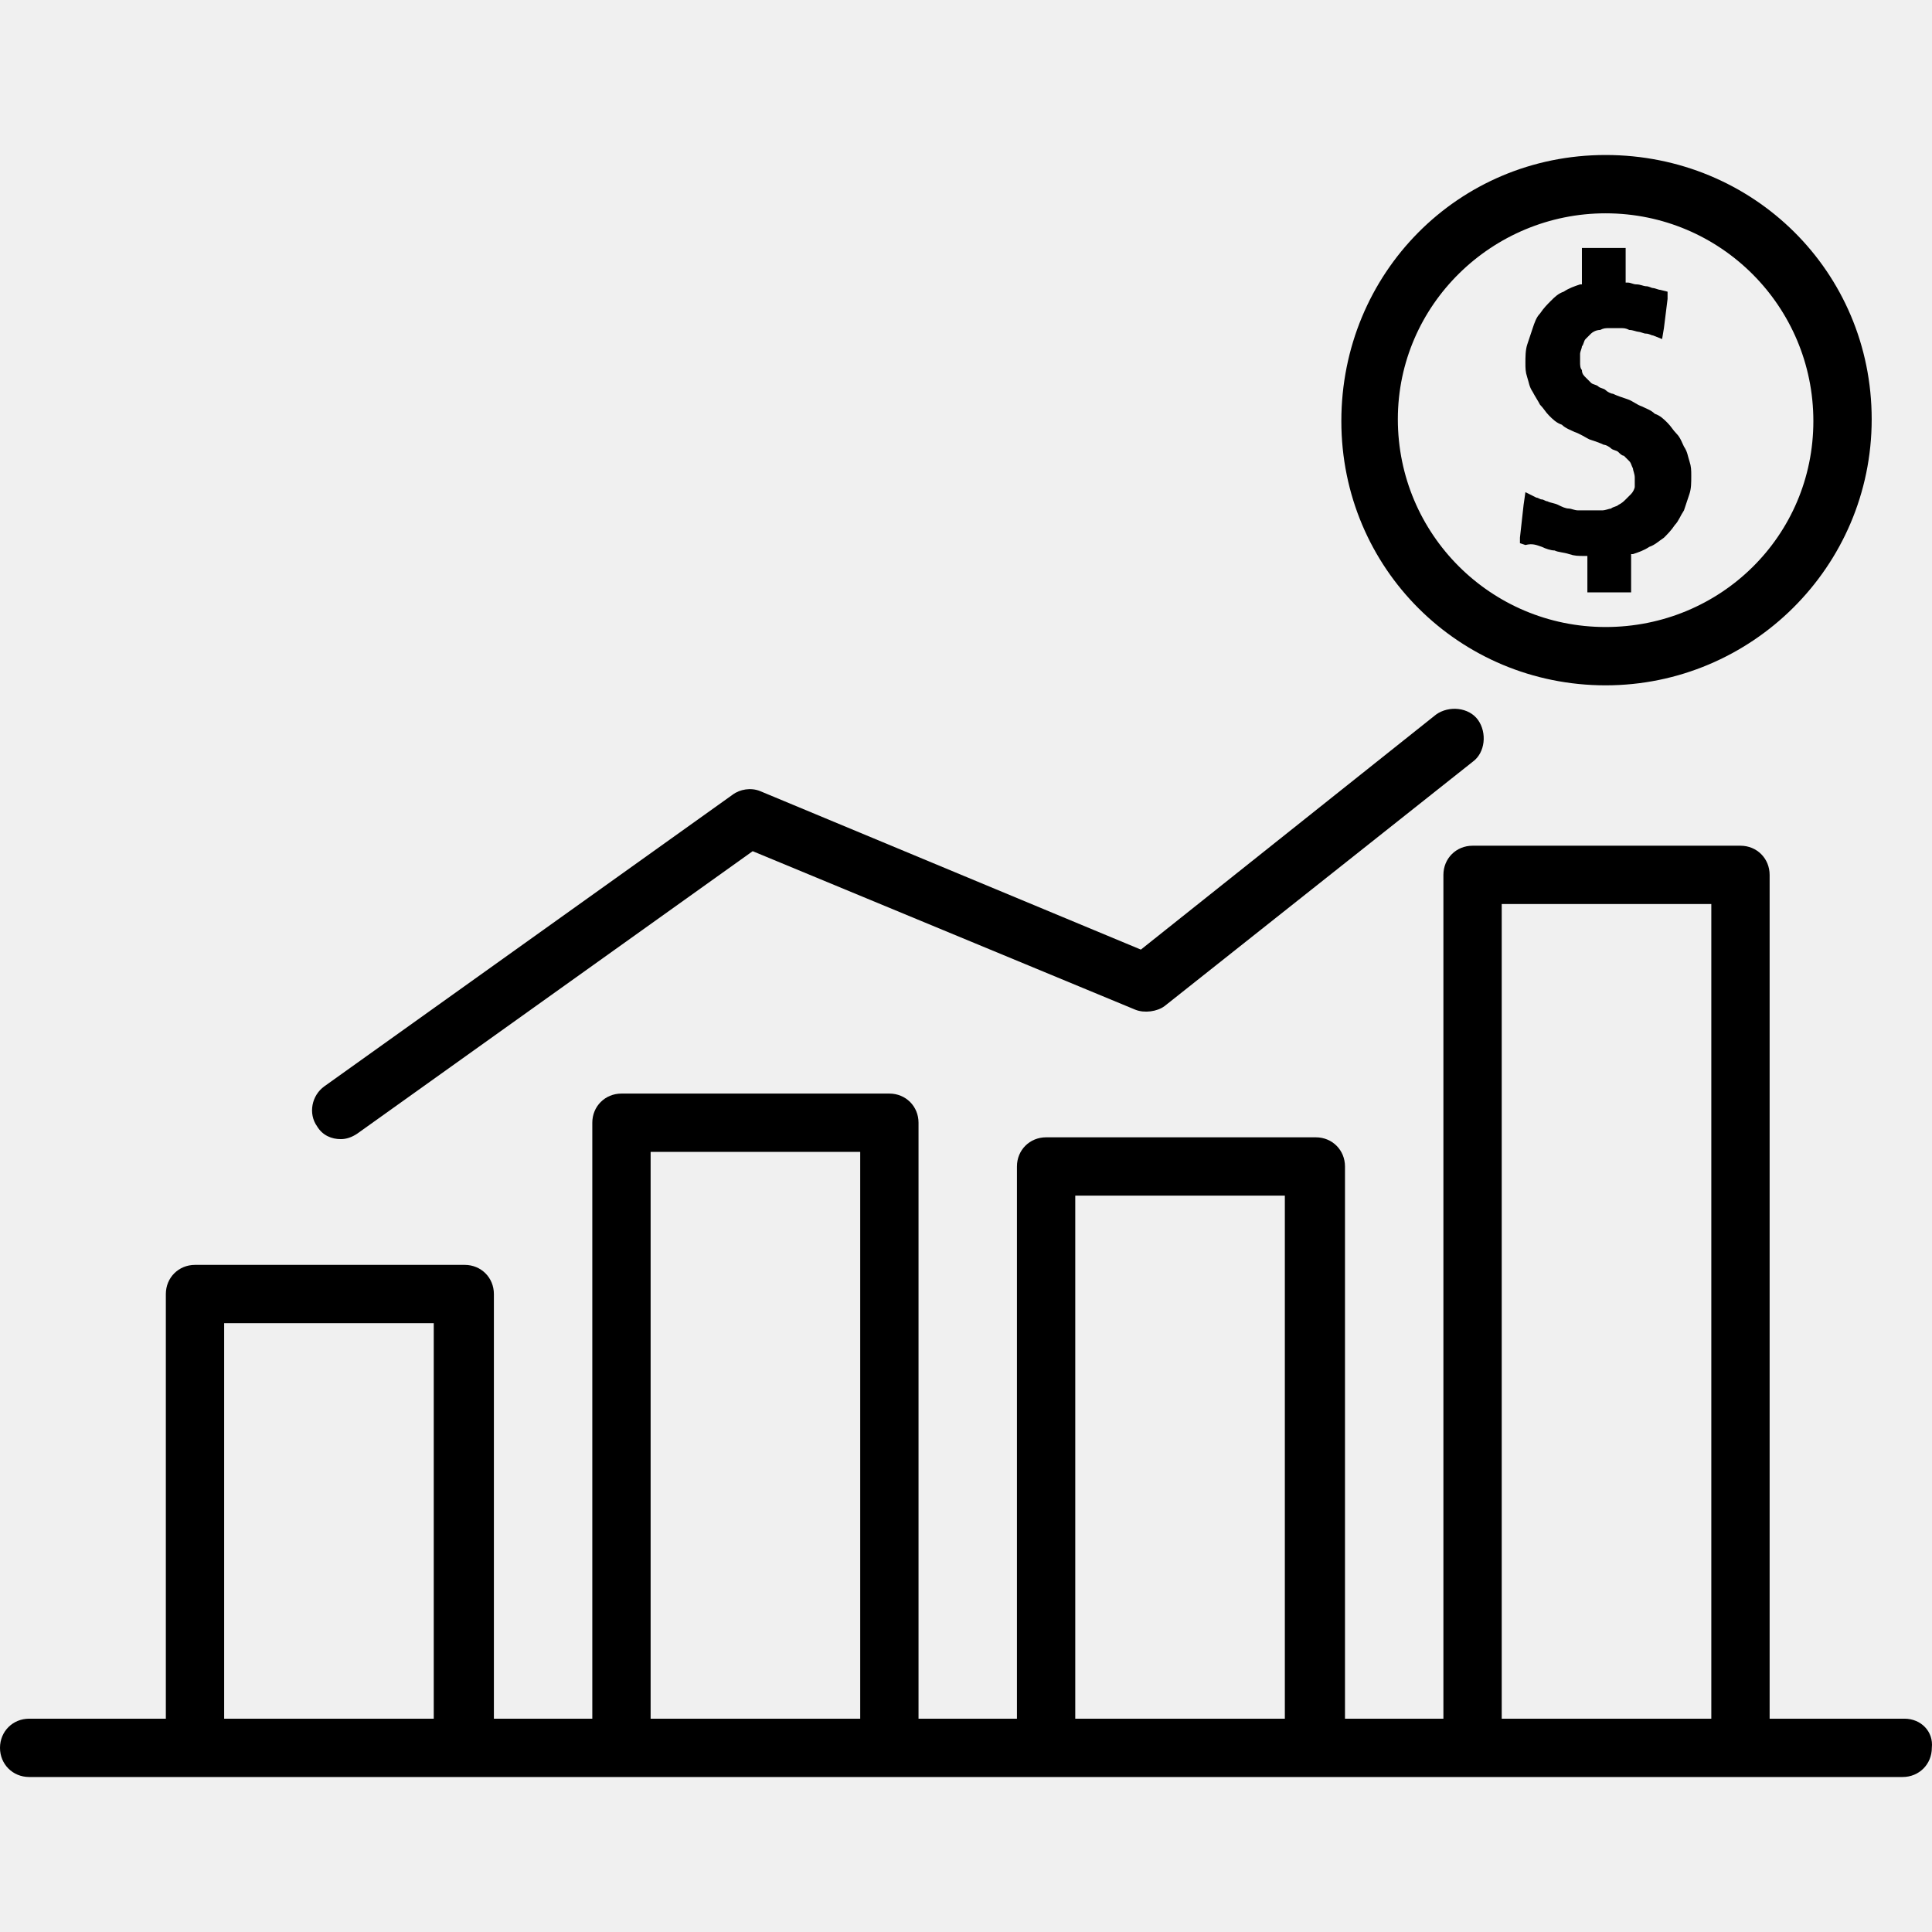
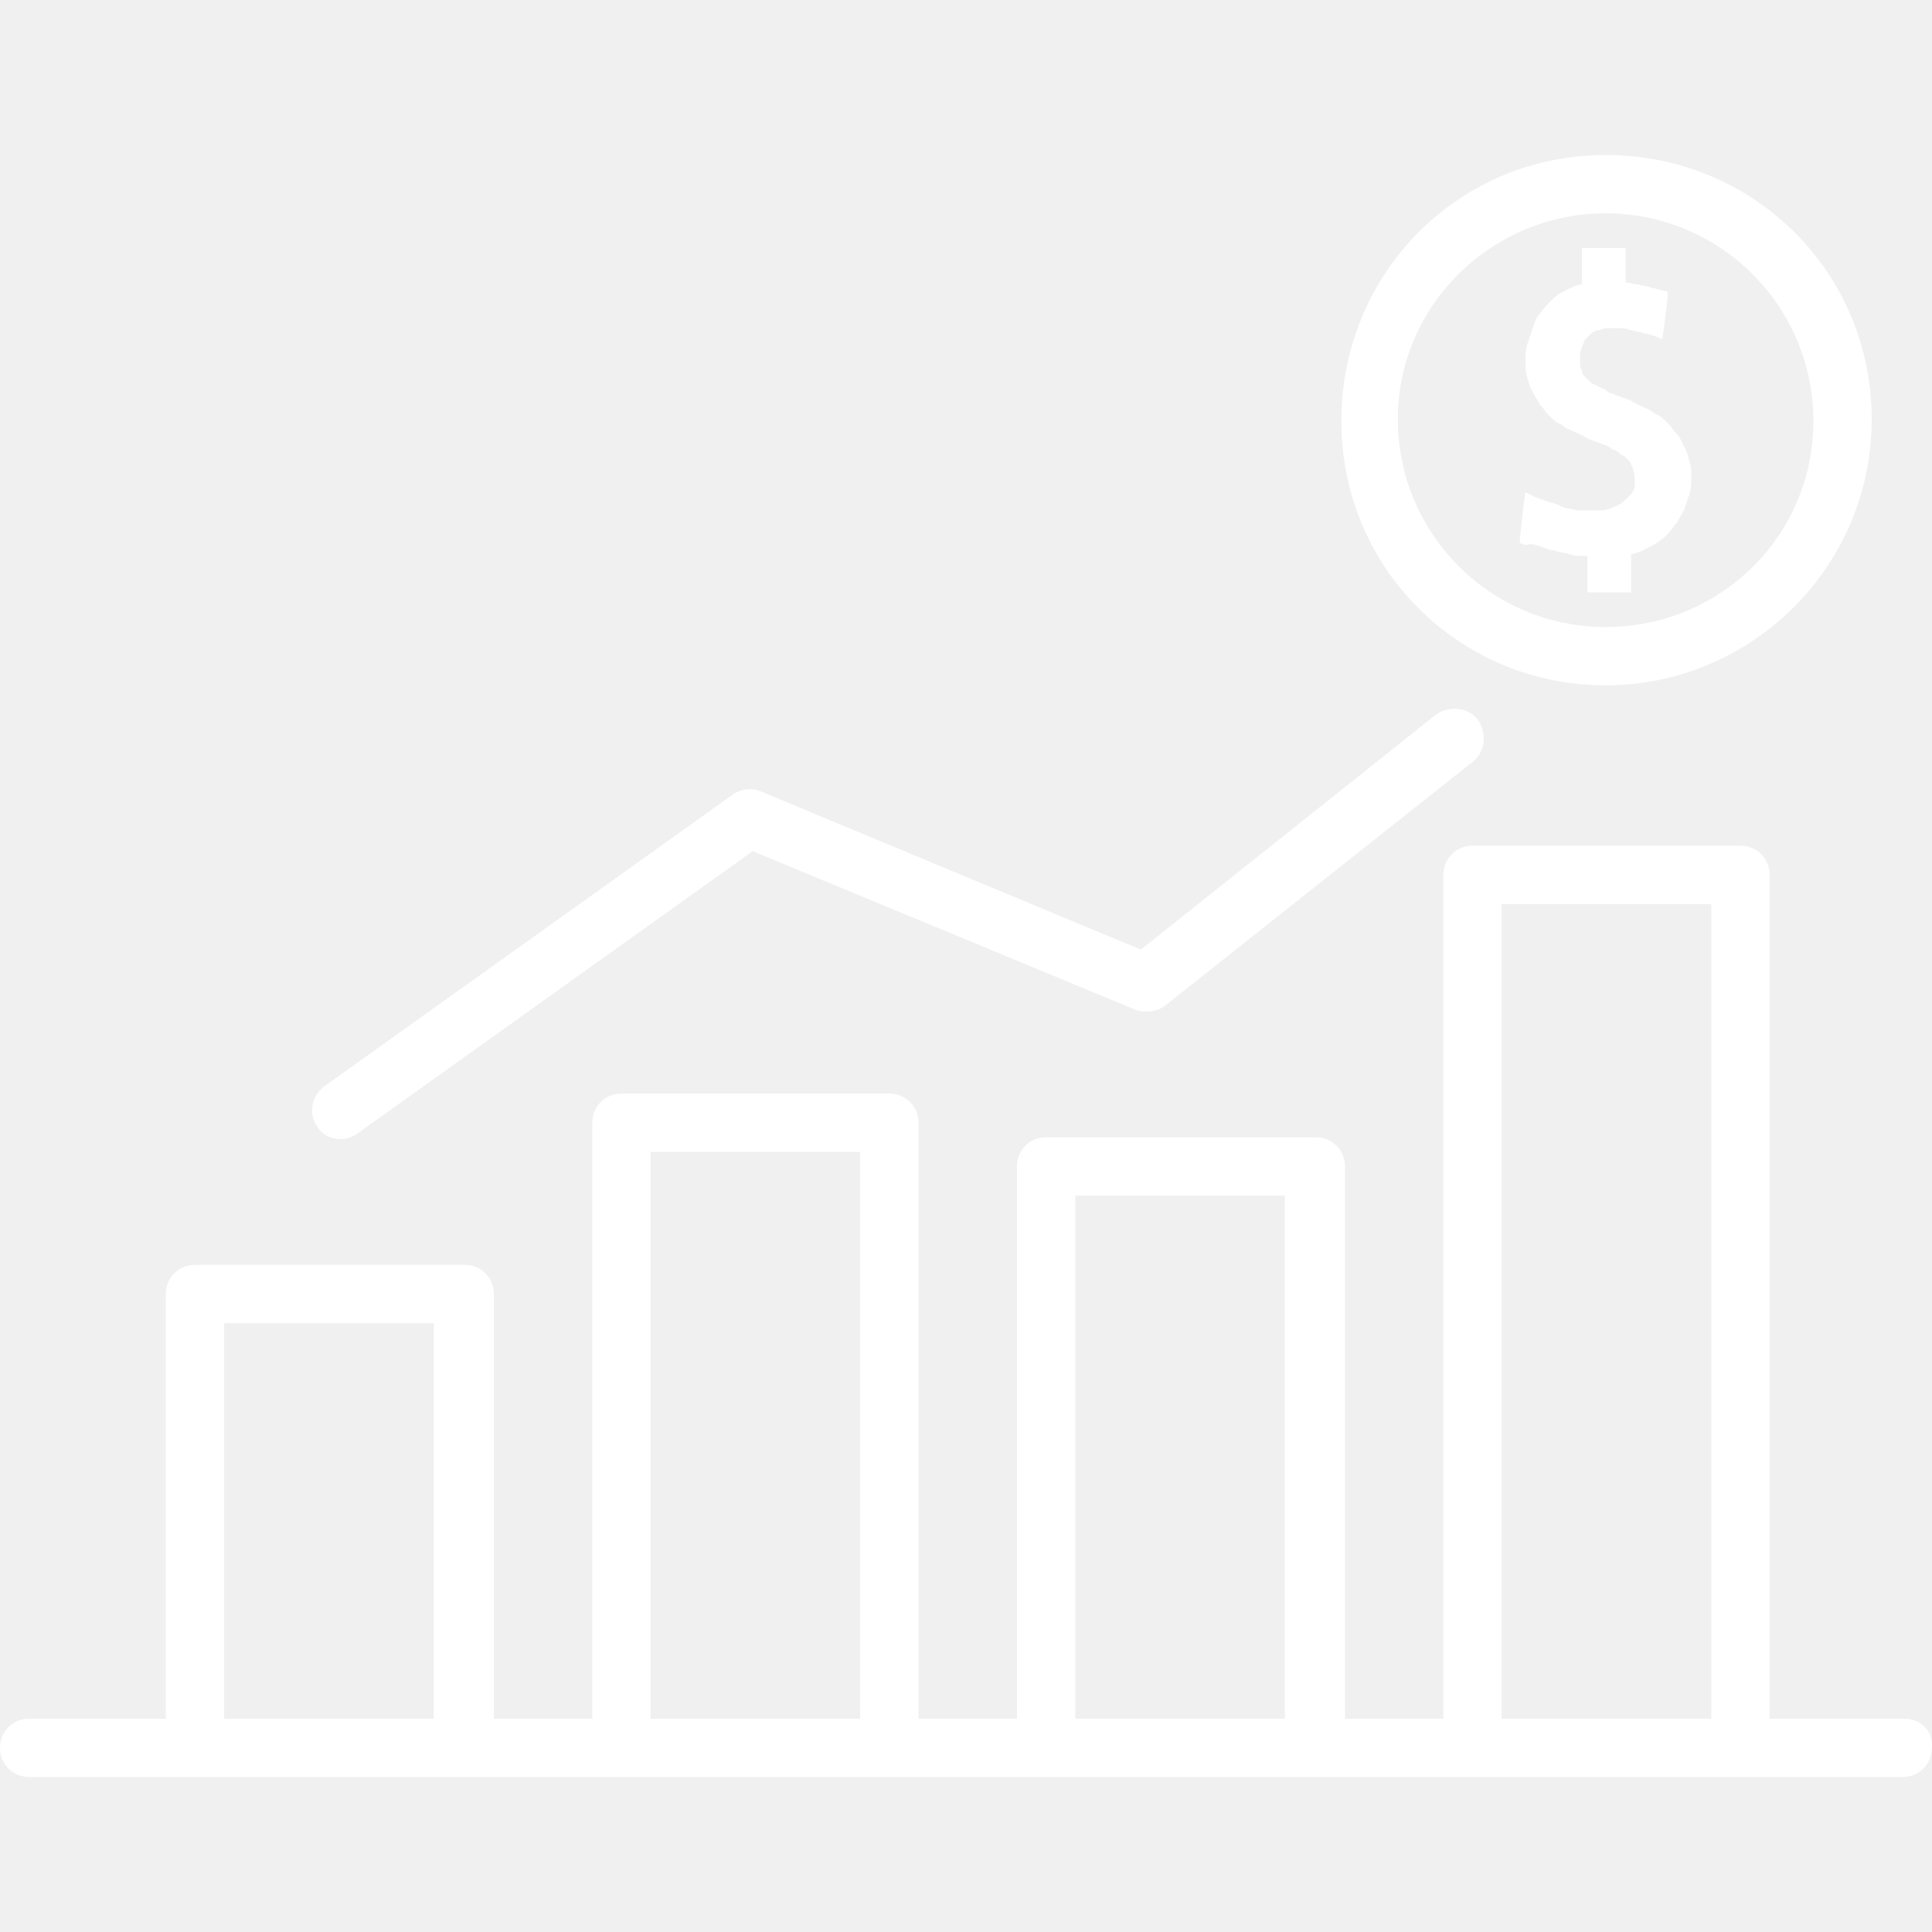
- <svg xmlns="http://www.w3.org/2000/svg" version="1.1" id="Capa_1" x="0px" y="0px" viewBox="0 0 424.038 424.038" style="enable-background:new 0 0 424.038 424.038;" xml:space="preserve">
+ <svg xmlns="http://www.w3.org/2000/svg" version="1.1" id="Capa_1" x="0px" y="0px" viewBox="0 0 424.038 424.038" fill="white" style="enable-background:new 0 0 424.038 424.038;" xml:space="preserve">
  <g>
    <g>
      <path d="M352.4,34.019c-32.4,0-58,26-58,58.4c0,32.4,26,58,58,58s58.4-26,58.4-58.4C410.8,59.619,384.8,34.019,352.4,34.019z     M352.4,137.619c-25.2,0-45.6-20.4-45.6-45.6s20.8-45.2,45.6-45.2c25.2,0,45.6,20.4,45.6,45.6    C398,117.619,377.6,137.619,352.4,137.619z" />
    </g>
  </g>
  <g>
    <g>
      <path d="M370.8,101.219c-0.4-1.2-0.4-2-1.2-3.2c-0.4-0.8-0.8-2-1.6-2.8c-0.8-0.8-1.2-1.6-2-2.4s-1.6-1.6-2.8-2    c-0.8-0.8-2-1.2-2.8-1.6c-1.2-0.4-2-1.2-3.2-1.6c-1.2-0.4-2.4-0.8-3.2-1.2c-0.4,0-1.2-0.4-1.6-0.8c-0.4-0.4-1.2-0.4-1.6-0.8    c-0.4-0.4-1.2-0.4-1.6-0.8c-0.4-0.4-0.8-0.8-1.2-1.2c-0.4-0.4-0.8-0.8-0.8-1.6c-0.4-0.4-0.4-1.2-0.4-1.6c0-0.8,0-1.2,0-2    c0-0.4,0.4-1.2,0.4-1.6c0.4-0.4,0.4-1.2,0.8-1.6c0.4-0.4,0.8-0.8,1.2-1.2c0.4-0.4,1.2-0.8,2-0.8c0.8-0.4,1.2-0.4,2-0.4    c0.4,0,0.8,0,1.2,0s0.8,0,1.2,0c0.8,0,1.2,0,2,0.4c0.8,0,1.6,0.4,2,0.4c0.4,0,1.2,0.4,1.6,0.4c0.8,0,1.2,0.4,1.6,0.4l2,0.8    l0.4-2.4l0.8-6.4v-1.6l-1.6-0.4c-0.4,0-1.2-0.4-1.6-0.4c-0.4,0-0.8-0.4-1.6-0.4c-0.4,0-1.2-0.4-2-0.4s-1.2-0.4-2-0.4h-0.4v-5.6v-2    h-2h-5.6h-2v2v6h-0.4c-1.2,0.4-2.4,0.8-3.6,1.6c-1.2,0.4-2,1.2-2.8,2s-1.6,1.6-2.4,2.8c-0.8,0.8-1.2,2-1.6,3.2    c-0.4,1.2-0.8,2.4-1.2,3.6c-0.4,1.2-0.4,2.8-0.4,4s0,2,0.4,3.2c0.4,1.2,0.4,2,1.2,3.2c0.4,0.8,1.2,2,1.6,2.8    c0.8,0.8,1.2,1.6,2,2.4c0.8,0.8,1.6,1.6,2.8,2c0.8,0.8,2,1.2,2.8,1.6c1.2,0.4,2.4,1.2,3.2,1.6c1.2,0.4,2.4,0.8,3.2,1.2    c0.4,0,1.2,0.4,1.6,0.8c0.4,0.4,1.2,0.4,1.6,0.8c0.4,0.4,0.8,0.8,1.2,0.8c0.4,0.4,0.8,0.8,1.2,1.2c0.4,0.4,0.4,0.8,0.8,1.6    c0,0.4,0.4,1.2,0.4,2s0,1.2,0,2c0,0.4-0.4,1.2-0.8,1.6c-0.4,0.4-0.8,0.8-1.2,1.2c-0.4,0.4-0.8,0.8-1.6,1.2    c-0.4,0.4-1.2,0.4-1.6,0.8c-0.4,0-1.2,0.4-2,0.4c-0.4,0-0.8,0-1.6,0c-0.4,0-1.2,0-1.6,0c-0.8,0-1.6,0-2,0c-0.8,0-1.6-0.4-2-0.4    c-0.8,0-1.6-0.4-2.4-0.8c-0.8-0.4-1.6-0.4-2.4-0.8c-0.4,0-0.8-0.4-1.2-0.4c-0.4,0-0.8-0.4-1.2-0.4l-2.4-1.2l-0.4,2.8l-0.8,7.2v1.2    l1.2,0.4c1.6-0.4,2.4,0,3.6,0.4c0.8,0.4,2,0.8,2.8,0.8c0.8,0.4,2,0.4,3.2,0.8c1.2,0.4,2,0.4,3.2,0.4h0.8v6v2h2h5.6h2v-2v-6.4h0.4    c1.2-0.4,2.4-0.8,3.6-1.6c1.2-0.4,2-1.2,3.2-2c0.8-0.8,1.6-1.6,2.4-2.8c0.8-0.8,1.2-2,2-3.2c0.4-1.2,0.8-2.4,1.2-3.6    c0.4-1.2,0.4-2.4,0.4-4C371.2,103.219,371.2,102.419,370.8,101.219z" />
    </g>
  </g>
  <g>
    <g>
      <path d="M324.4,158.019c-2-2.8-6.4-3.2-9.2-1.2l-64.8,51.6l-83.6-34.8c-2-0.8-4.4-0.4-6,0.8l-89.6,64c-2.8,2-3.6,6-1.6,8.8    c1.2,2,3.2,2.8,5.2,2.8c1.2,0,2.4-0.4,3.6-1.2l86.8-62l84,34.8c2,0.8,4.8,0.4,6.4-0.8l67.6-53.6    C326,165.219,326.4,160.819,324.4,158.019z" />
    </g>
  </g>
  <g>
    <g>
      <path d="M418,377.219h-29.6v-185.2c0-3.6-2.8-6.4-6.4-6.4h-58.8c-3.6,0-6.4,2.8-6.4,6.4v185.2h-21.6v-121.2c0-3.6-2.8-6.4-6.4-6.4    h-59.2c-3.6,0-6.4,2.8-6.4,6.4v121.2h-21.6v-130.8c0-3.6-2.8-6.4-6.4-6.4h-58.8c-3.6,0-6.4,2.8-6.4,6.4v130.8h-21.6v-93.2    c0-3.6-2.8-6.4-6.4-6.4H42.8c-3.6,0-6.4,2.8-6.4,6.4v93.2h-30c-3.6,0-6.4,2.8-6.4,6.4c0,3.6,2.8,6.4,6.4,6.4h36h58.8h35.2h58.8    h34.4h58.8h34.4h58.8h36c3.6,0,6.4-2.8,6.4-6.4C424.4,380.019,421.6,377.219,418,377.219z M95.2,377.219h-46v-86.8h46V377.219z     M188.8,377.219h-46v-124.4h46V377.219z M282,377.219h-46v-114.8h46V377.219z M375.6,377.219h-46v-178.8h46V377.219z" />
    </g>
  </g>
  <g>
</g>
  <g>
</g>
  <g>
</g>
  <g>
</g>
  <g>
</g>
  <g>
</g>
  <g>
</g>
  <g>
</g>
  <g>
</g>
  <g>
</g>
  <g>
</g>
  <g>
</g>
  <g>
</g>
  <g>
</g>
  <g>
</g>
</svg>
